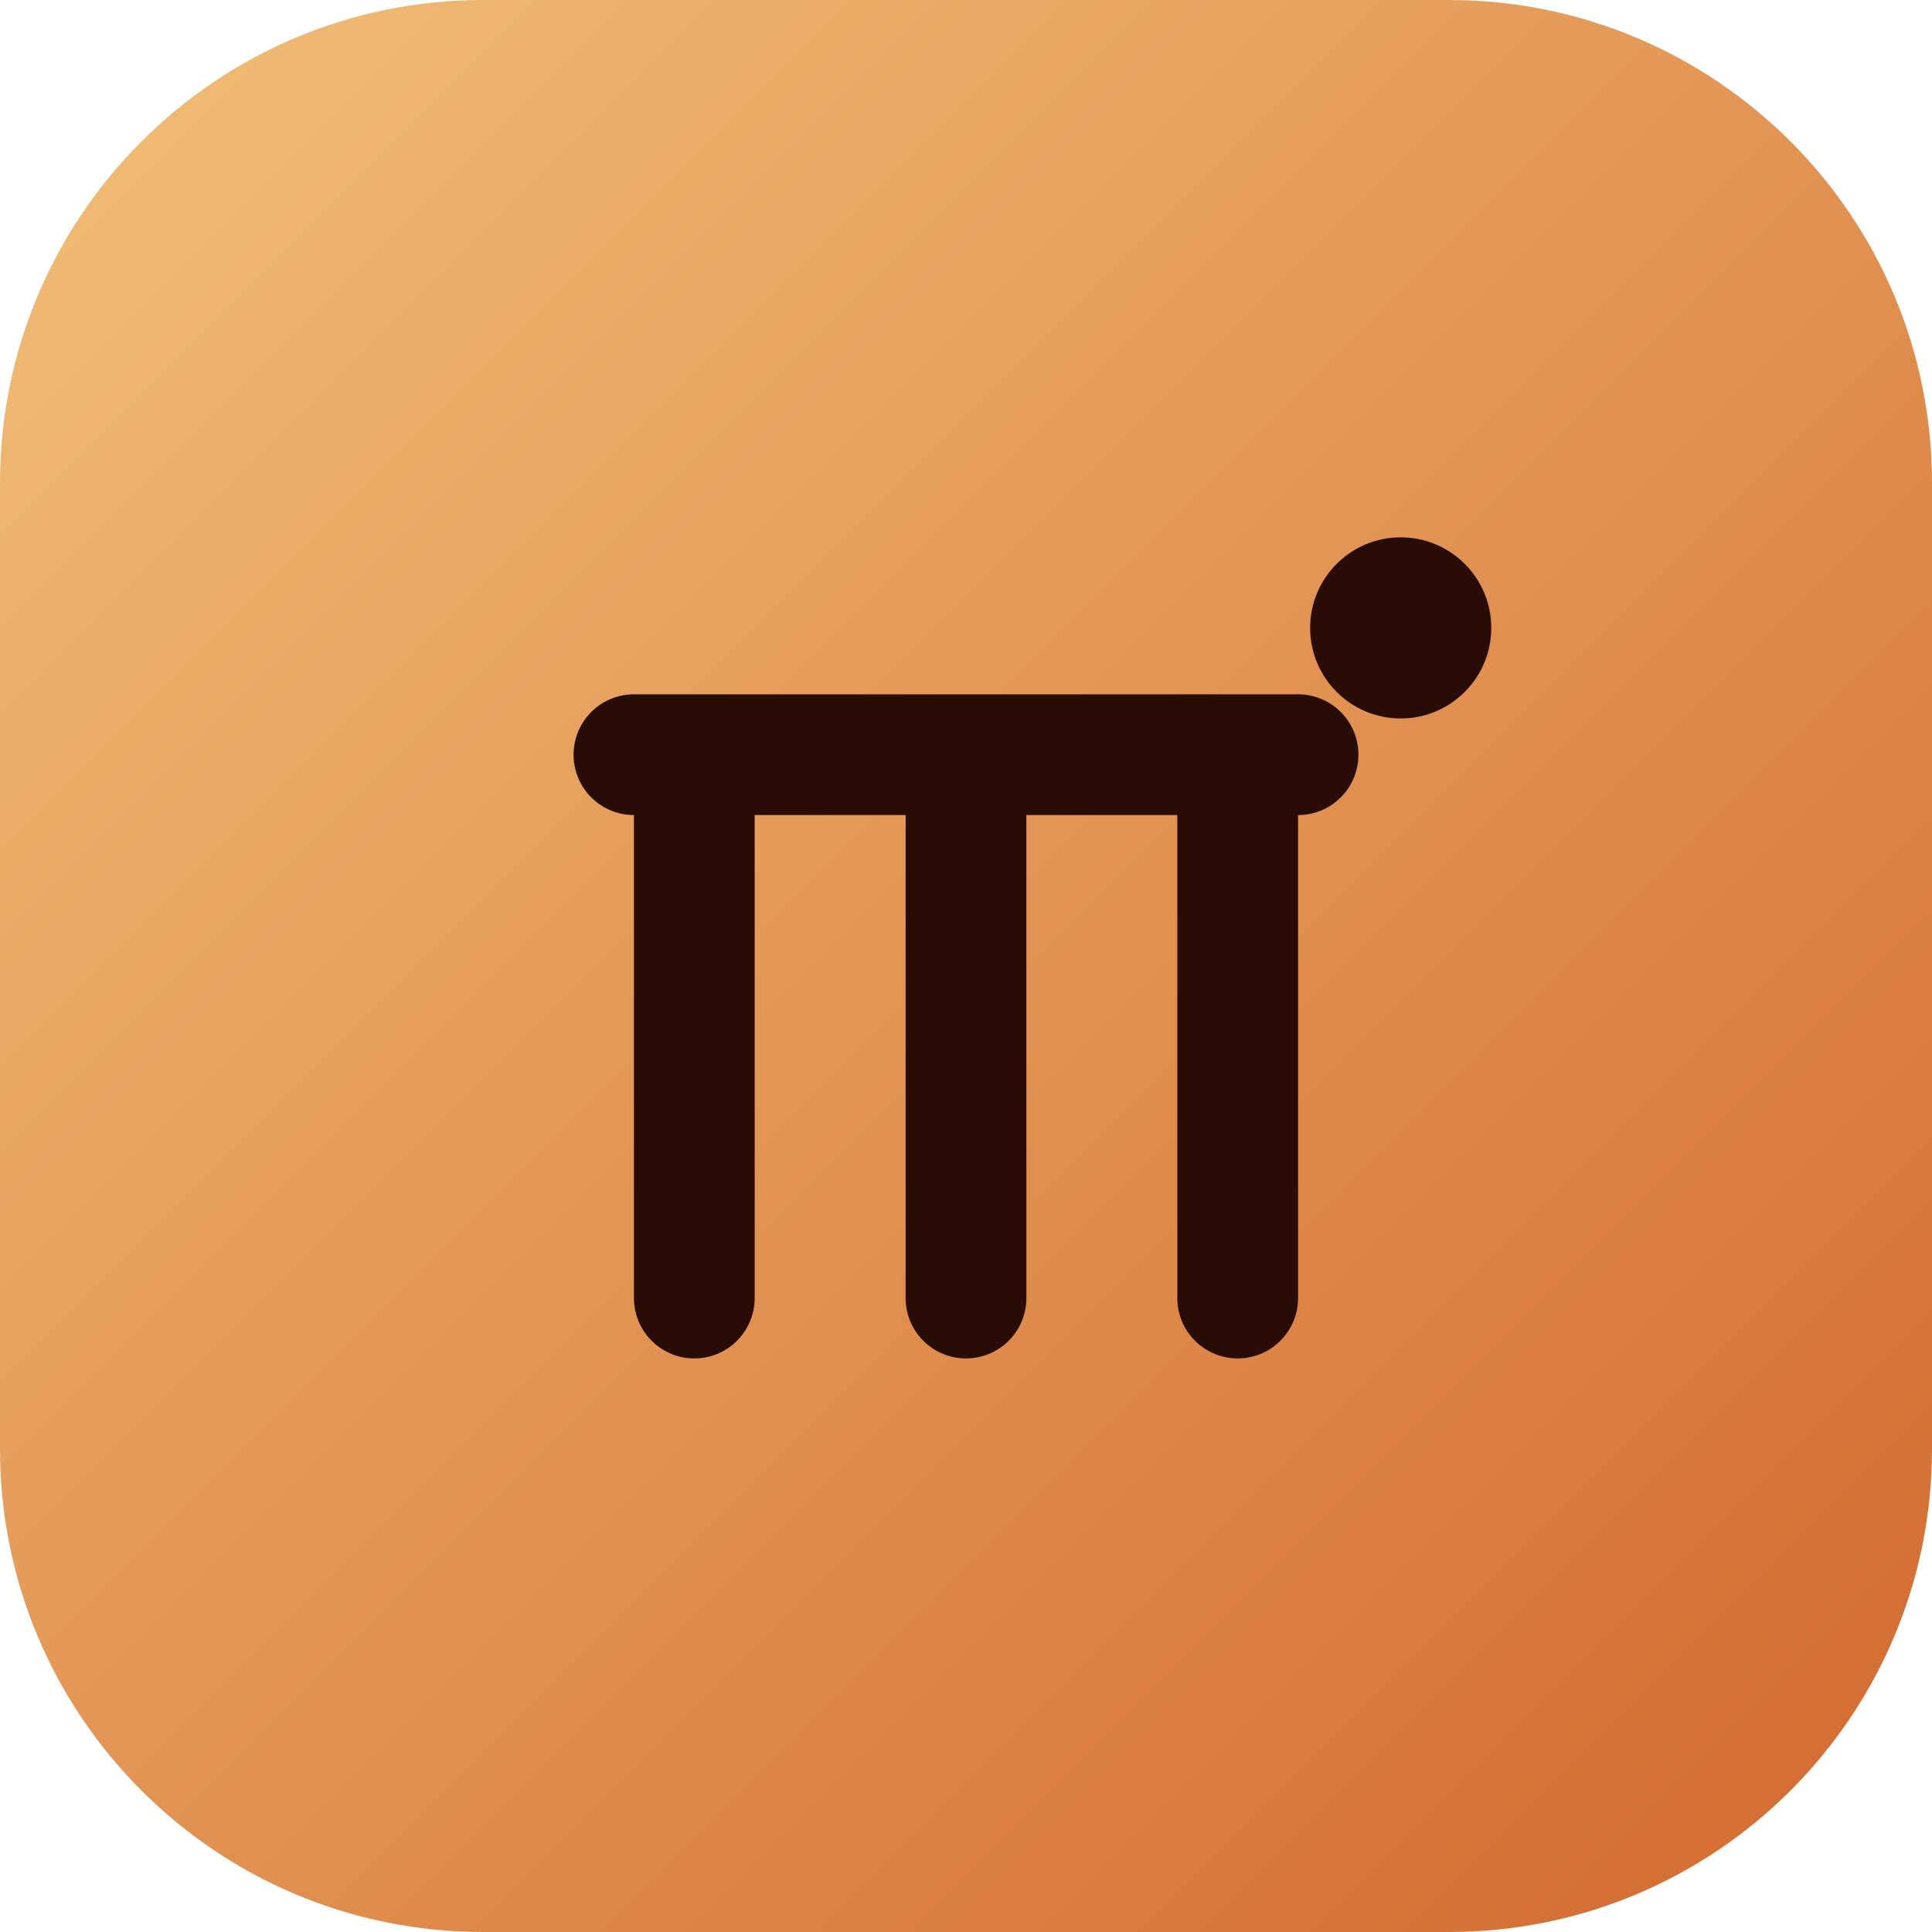
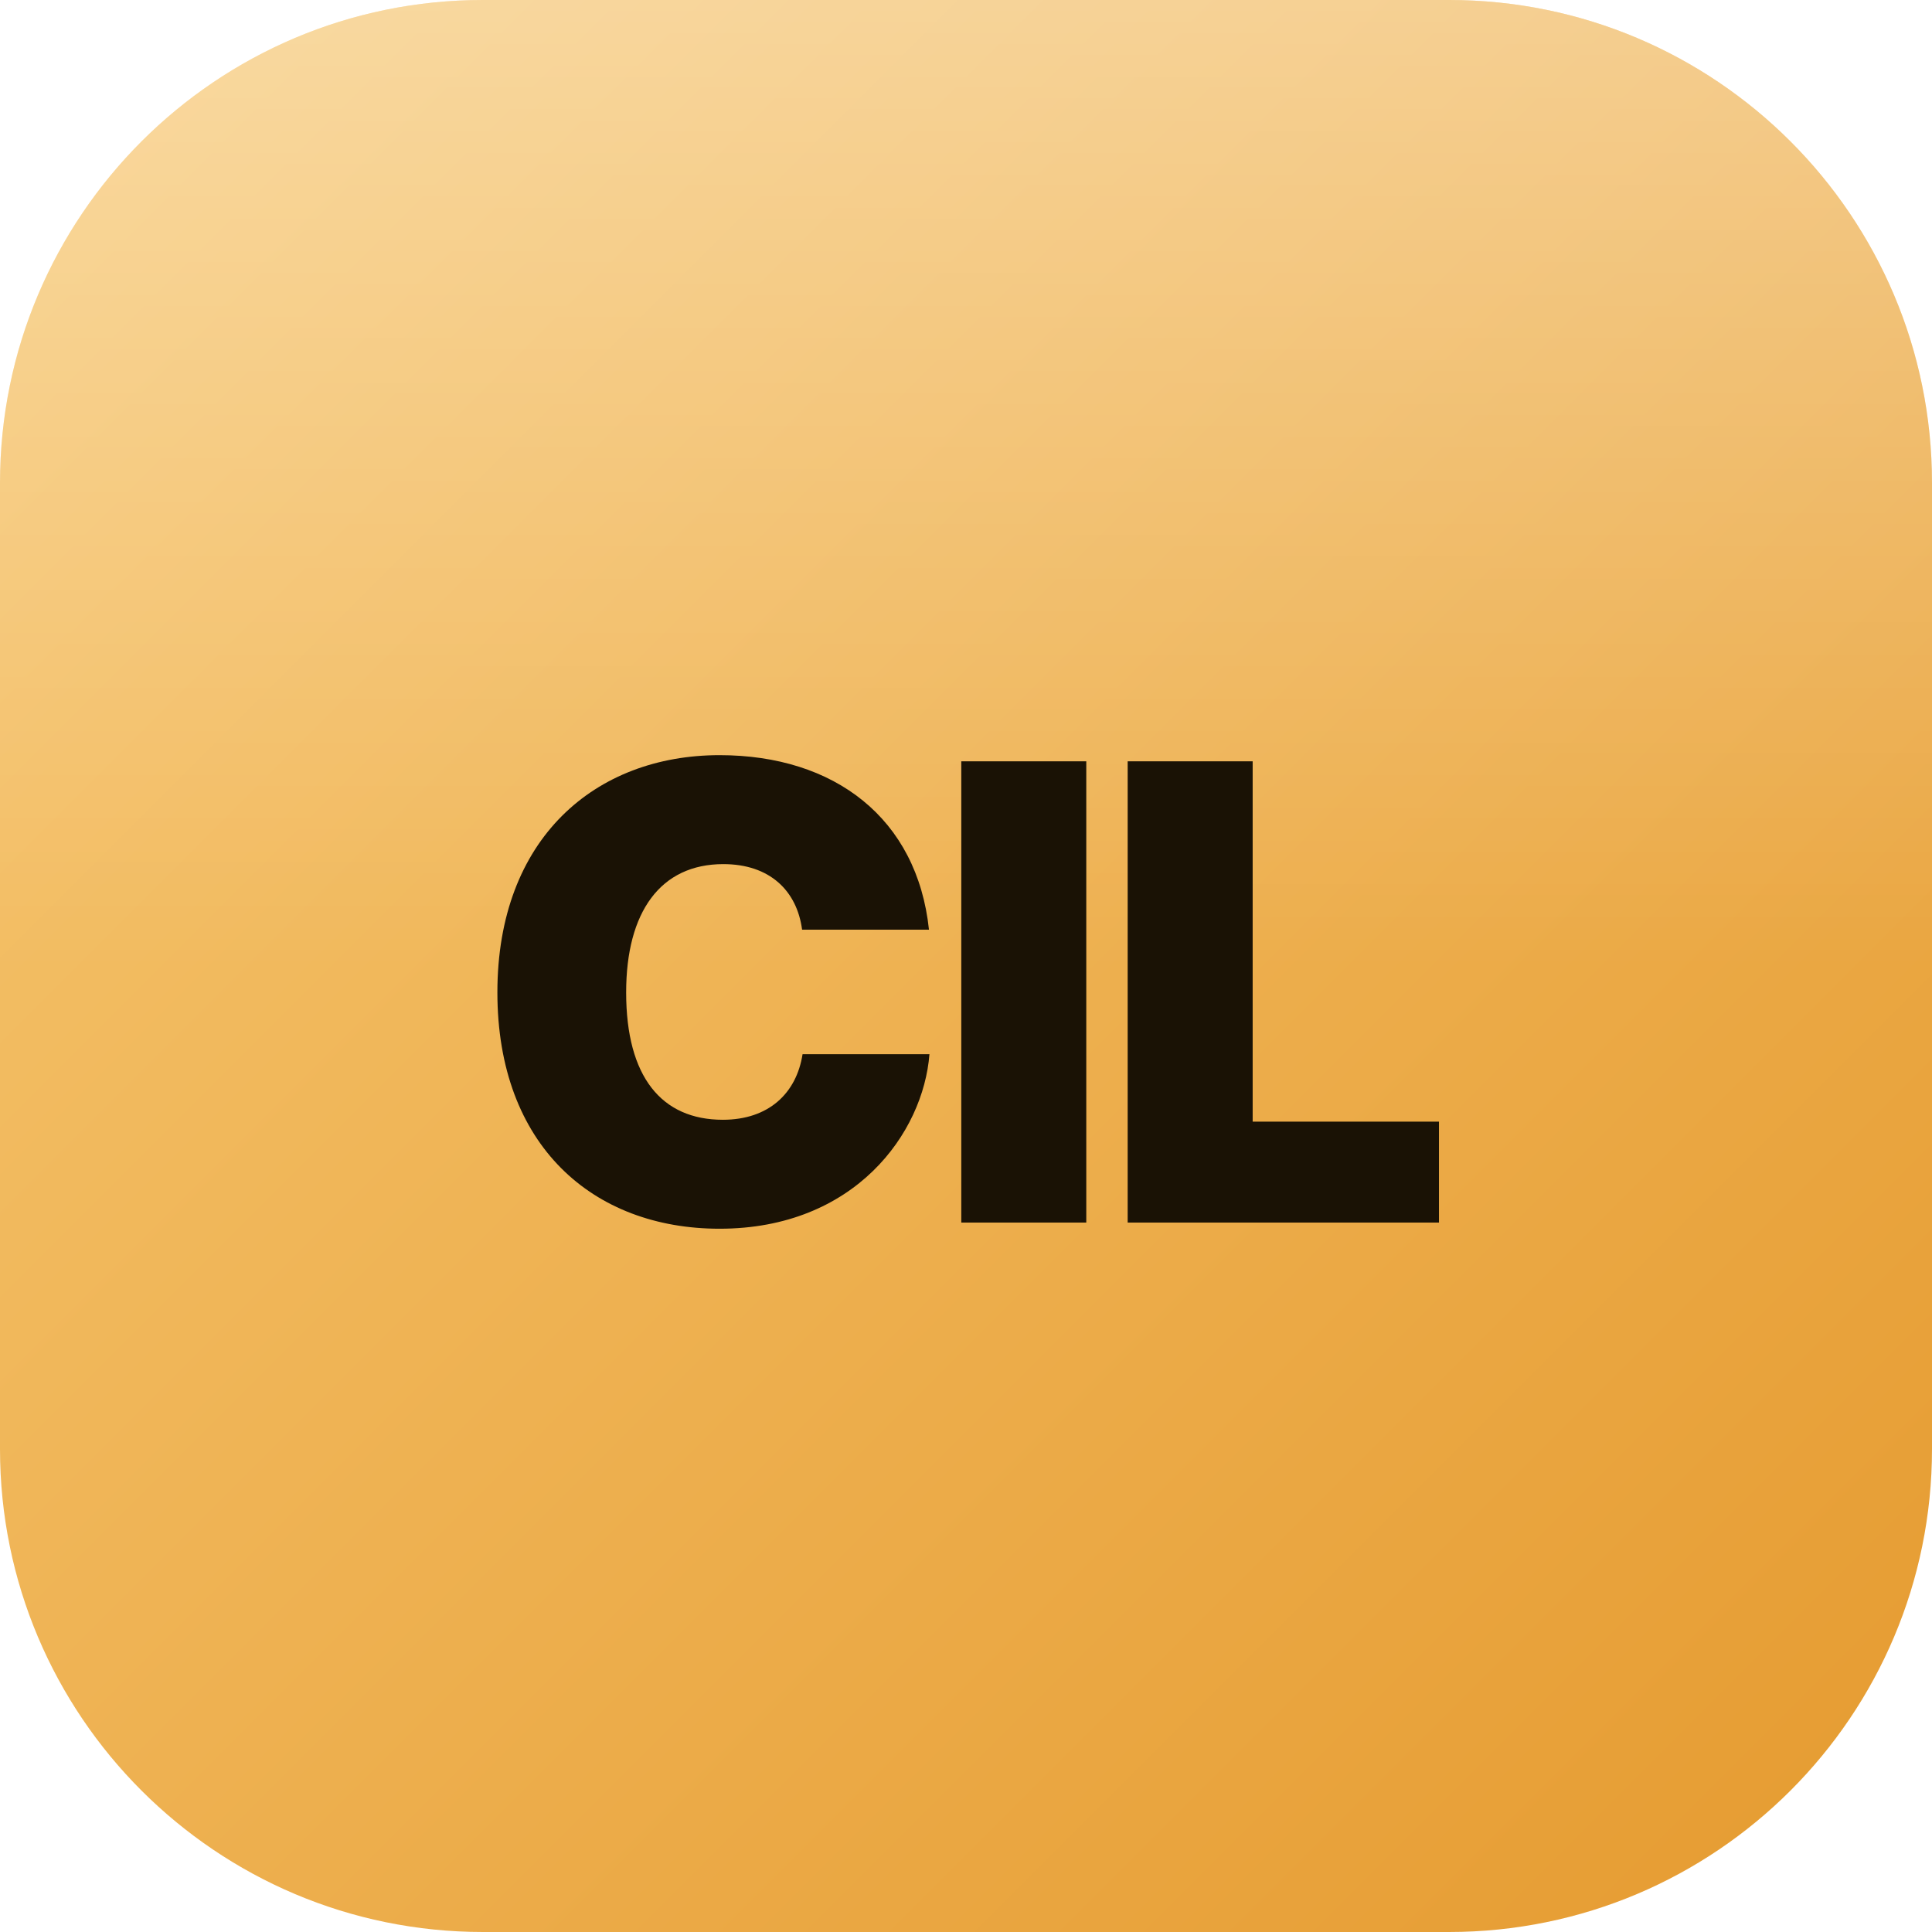
- <svg xmlns="http://www.w3.org/2000/svg" viewBox="0 0 32 32">
+ <svg xmlns="http://www.w3.org/2000/svg" viewBox="0 0 64 64">
  <defs>
    <linearGradient id="g" x1="0" y1="0" x2="1" y2="1">
-       <stop offset="0" stop-color="#F2C079" />
-       <stop offset="1" stop-color="#D2682E" />
+       <stop offset="0" stop-color="#F7C873" />
+       <stop offset="1" stop-color="#E59A2F" />
+     </linearGradient>
+     <linearGradient id="s" x1="0" y1="0" x2="0" y2="1">
+       <stop offset="0" stop-color="#fff" stop-opacity=".35" />
+       <stop offset=".5" stop-color="#fff" stop-opacity="0" />
    </linearGradient>
  </defs>
-   <rect width="32" height="32" rx="8" fill="url(#g)" />
-   <path d="M11.5 12.5v9M16 12.5v9M20.5 12.5v9M10.5 12.5h11" fill="none" stroke="#2A0C06" stroke-width="2" stroke-linecap="round" stroke-linejoin="round" />
-   <circle cx="23.2" cy="10.4" r="1.5" fill="#2A0C06" />
+   <rect width="64" height="64" rx="16" fill="url(#g)" />
+   <rect width="64" height="64" rx="16" fill="url(#s)" />
+   <text x="32" y="40.5" text-anchor="middle" font-family="Inter,Segoe UI,Arial,sans-serif" font-size="21" font-weight="900" letter-spacing="-0.6" fill="#1A1205">CIL</text>
</svg>
